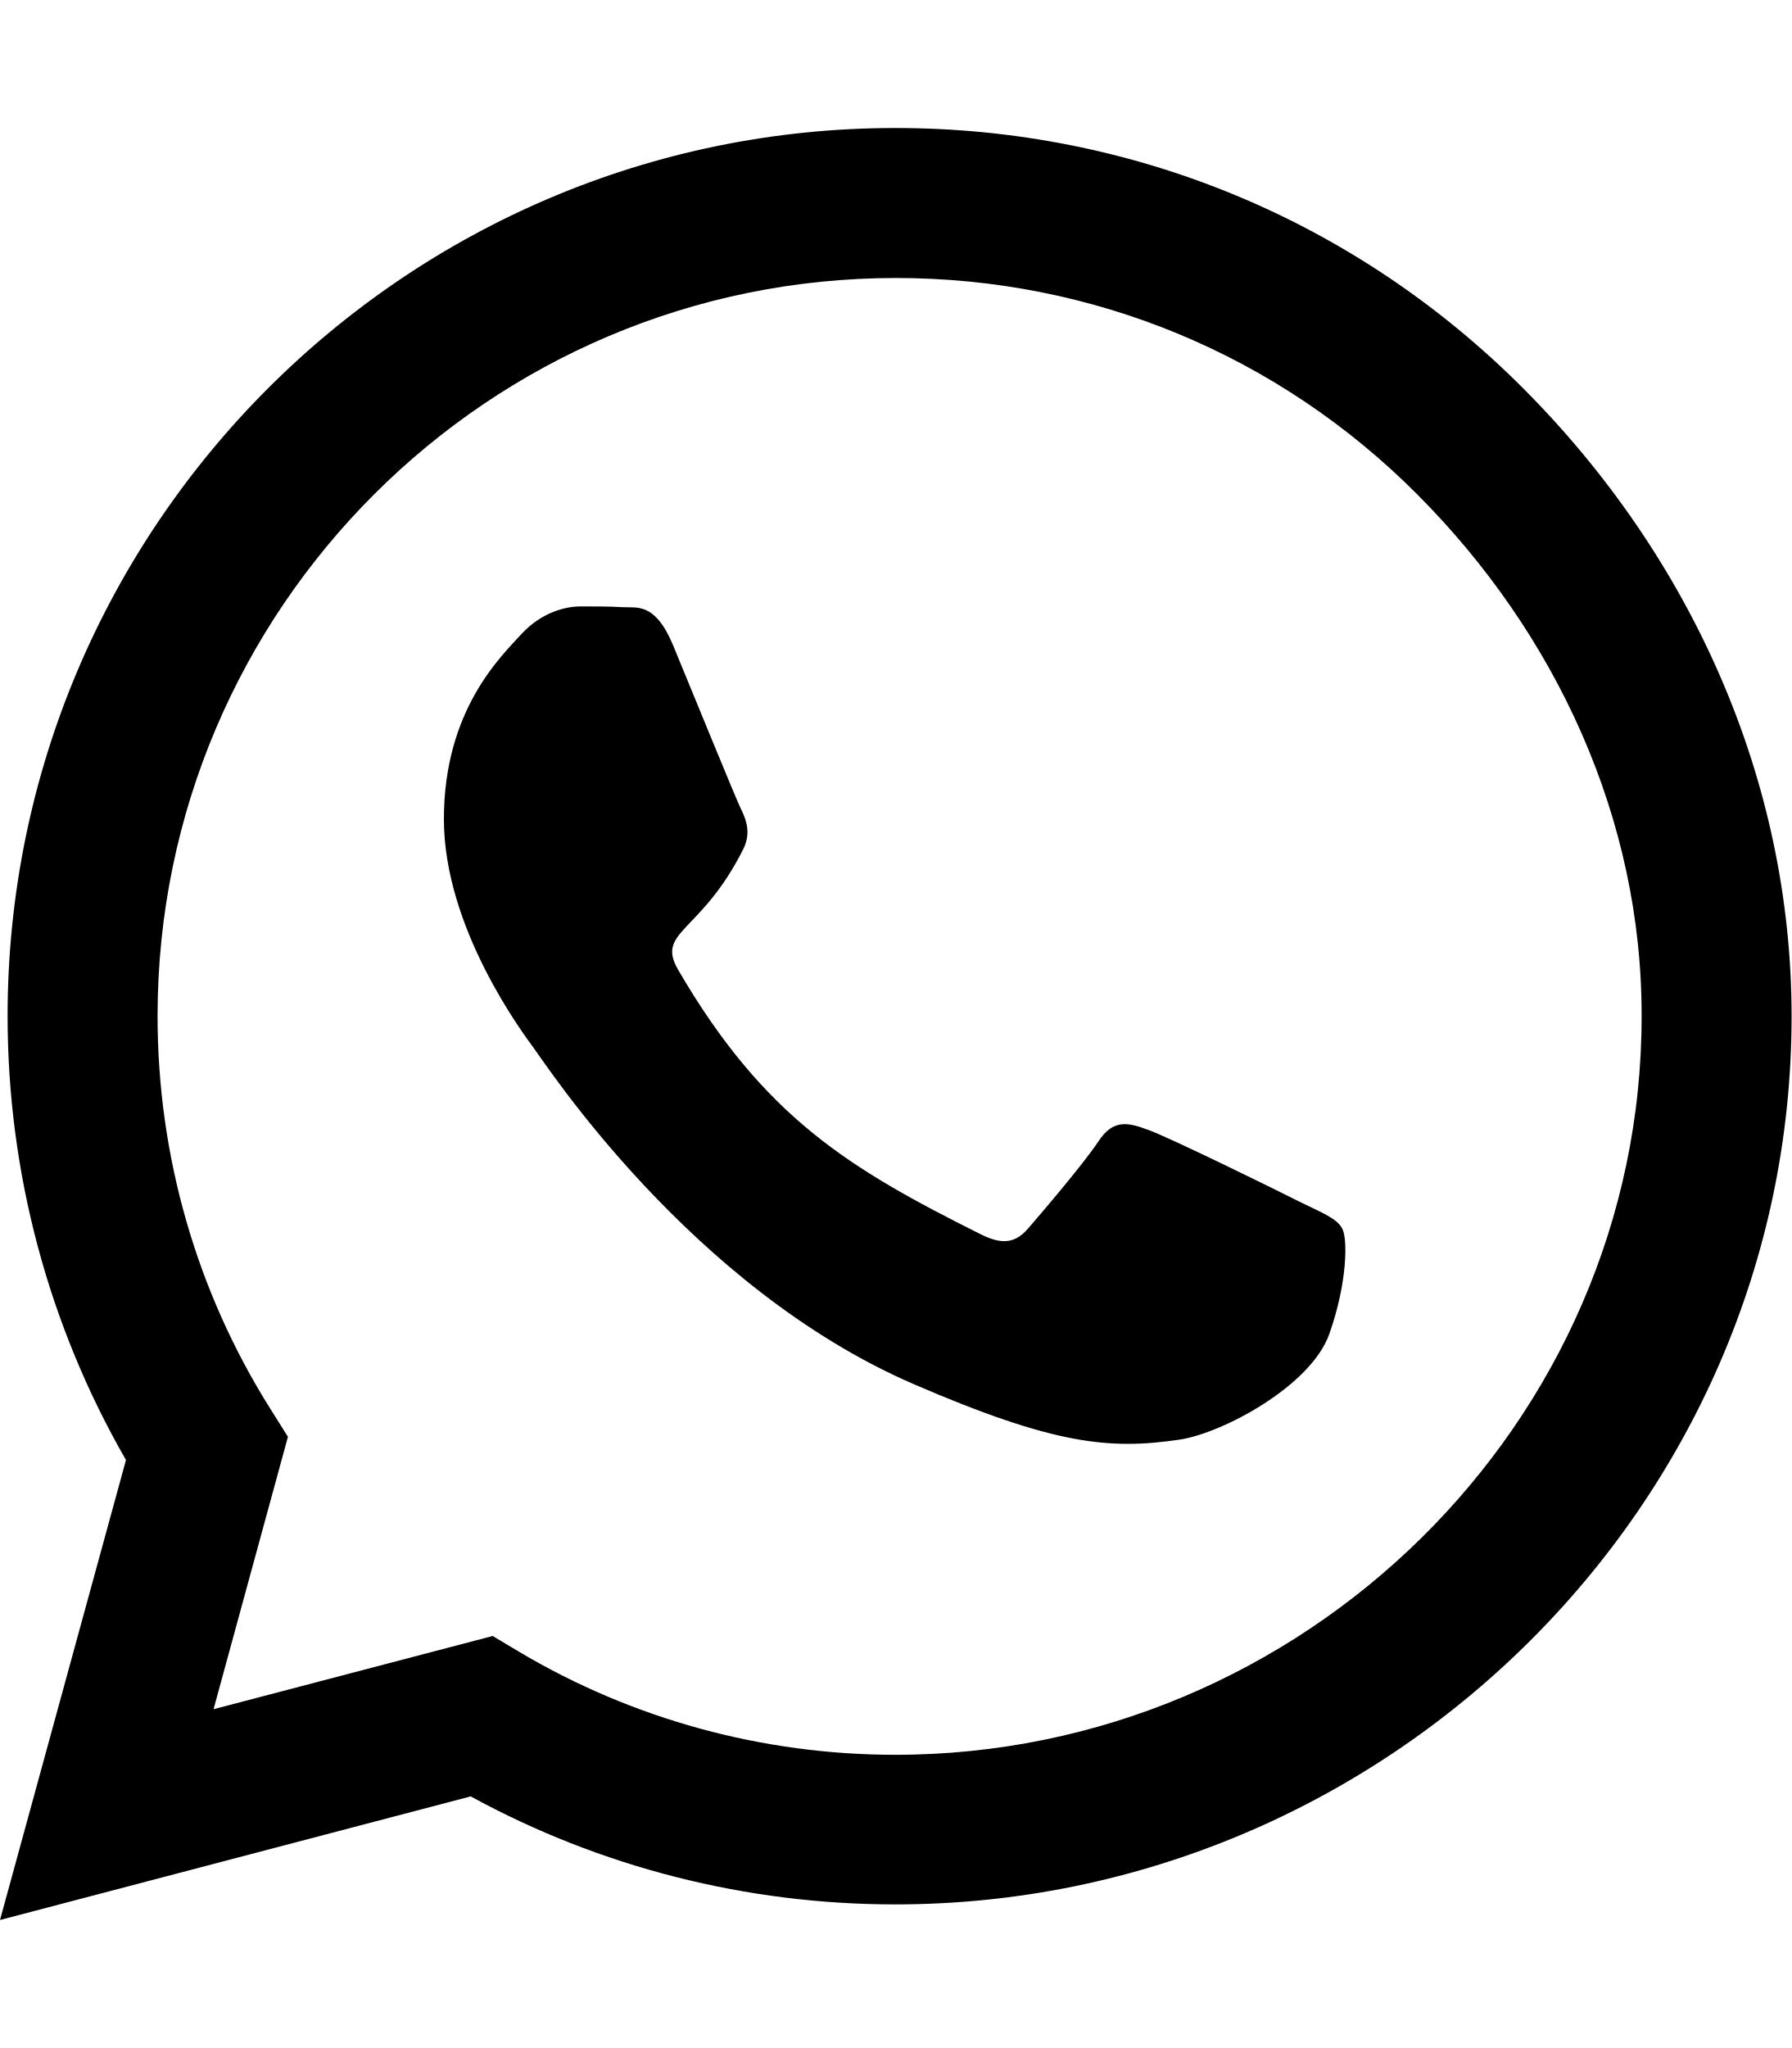
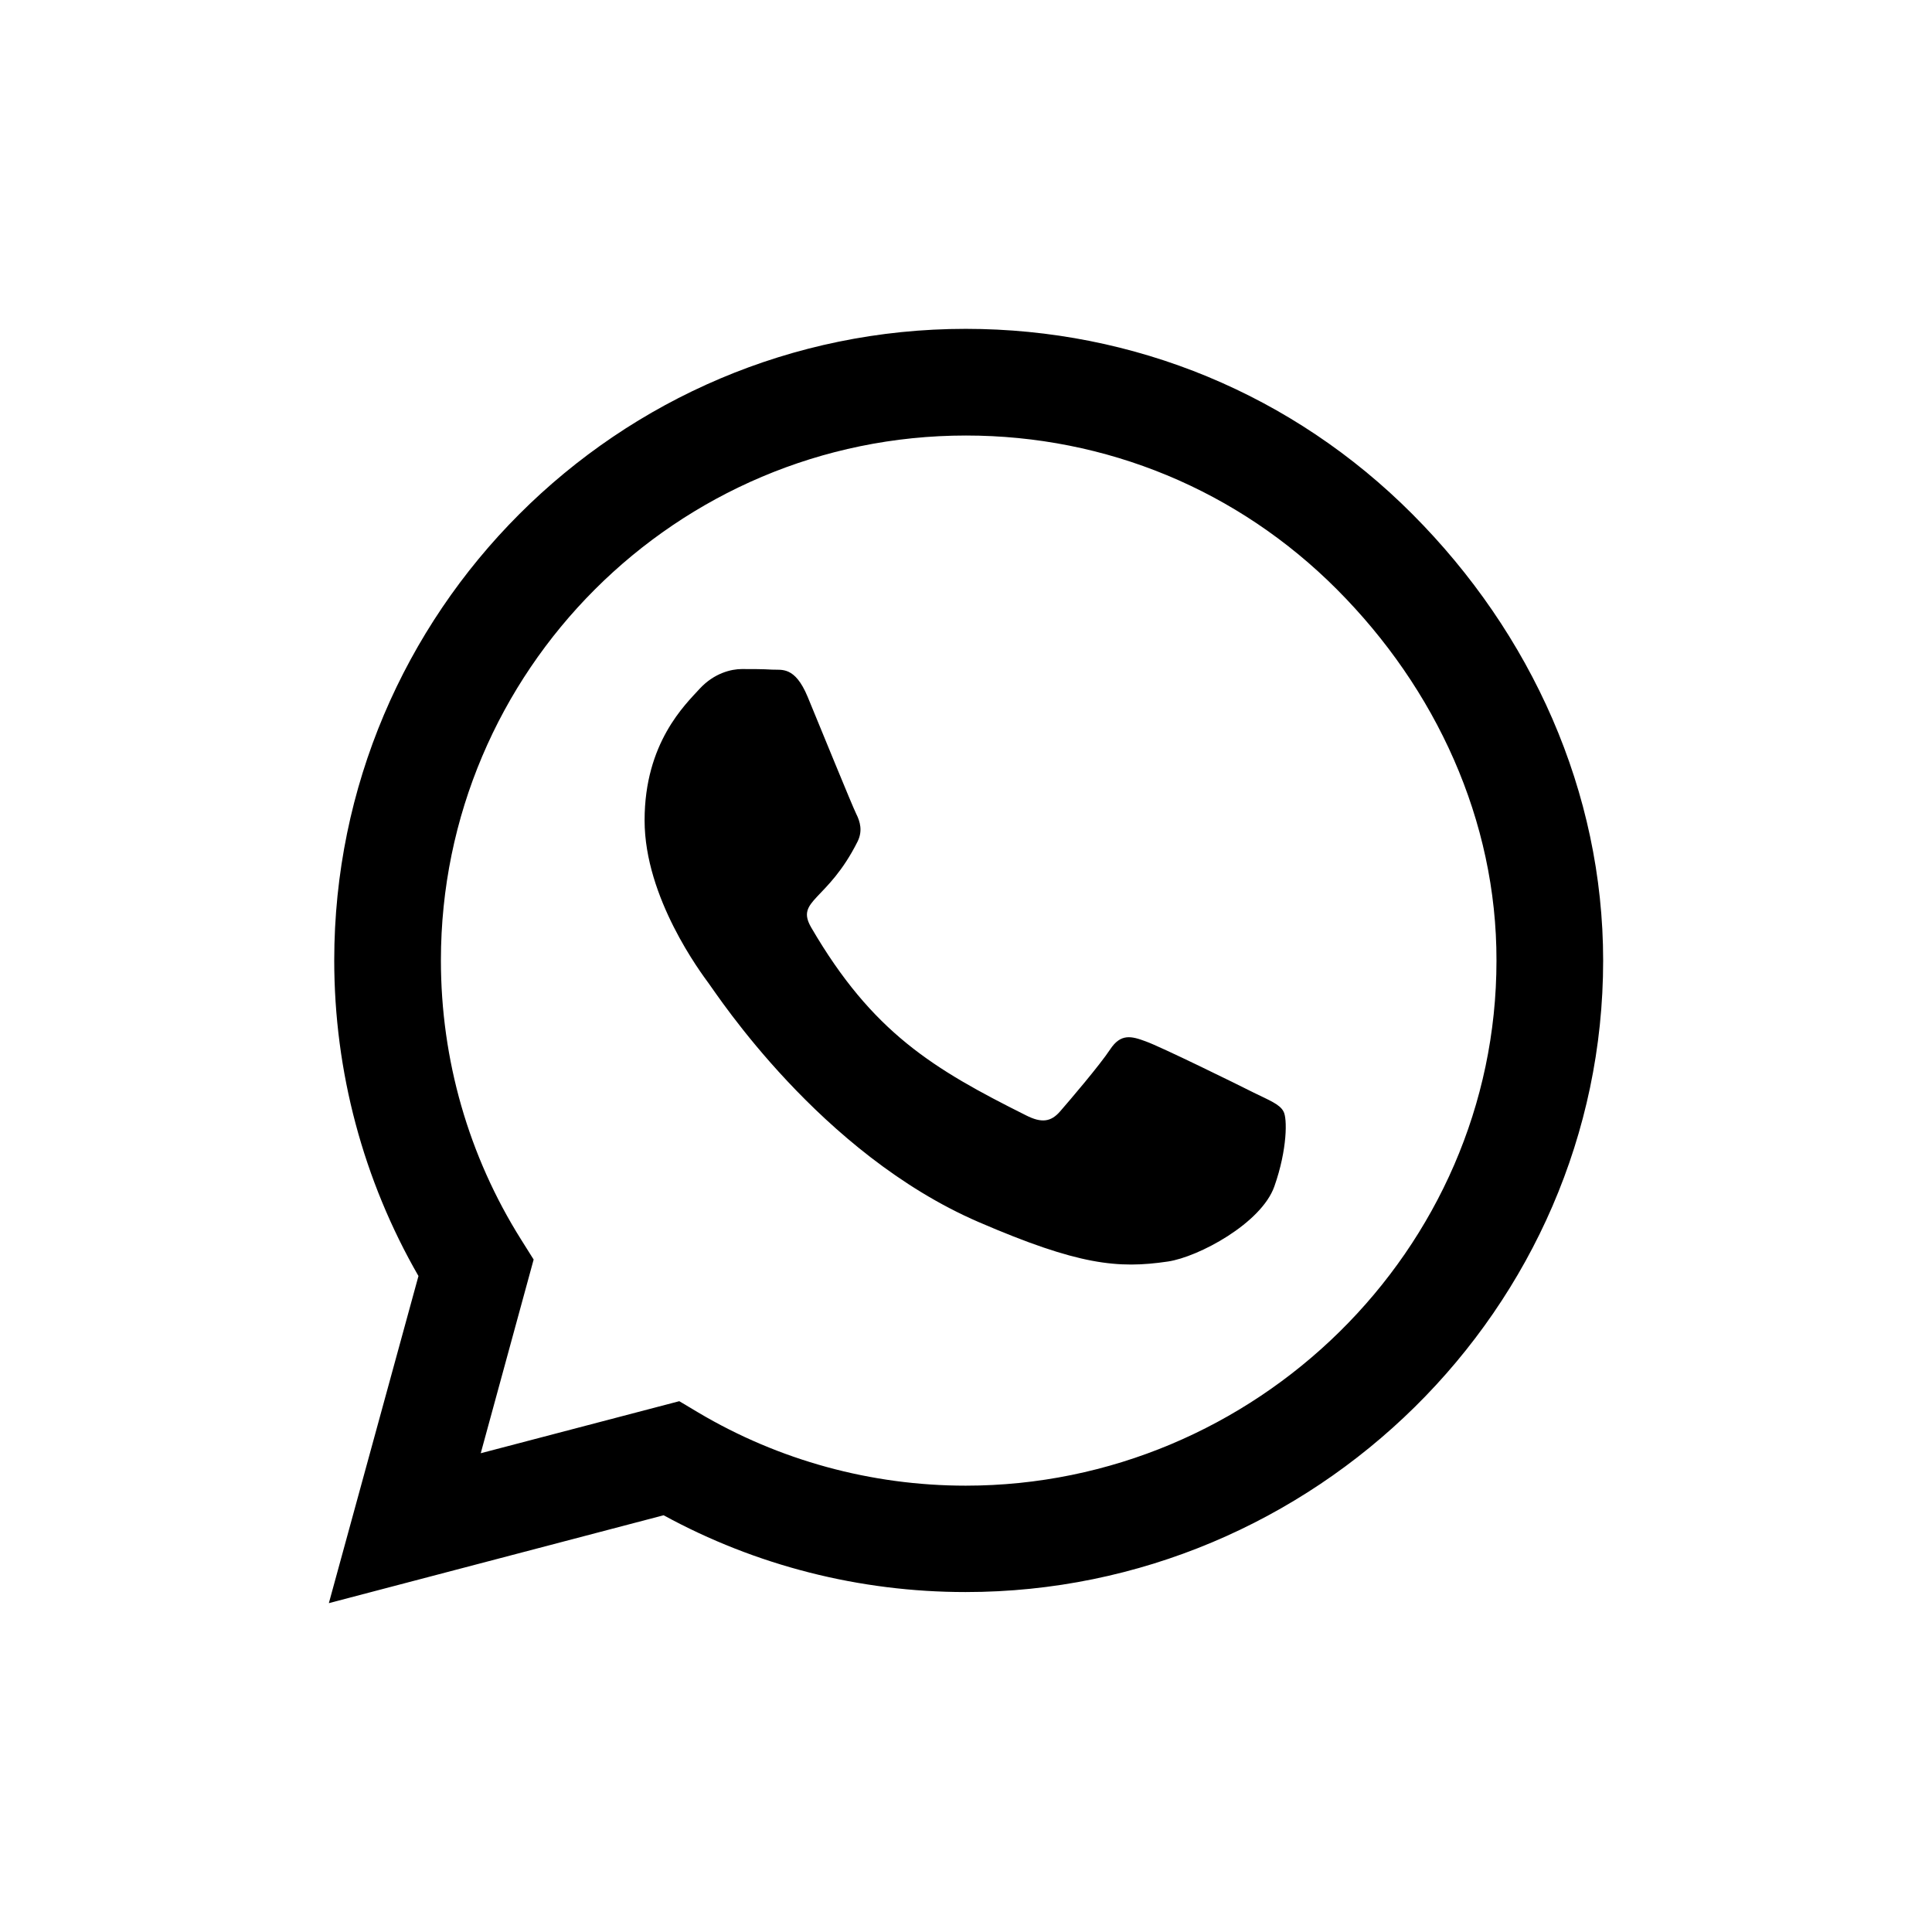
- <svg xmlns="http://www.w3.org/2000/svg" viewBox="0 0 448 512">
-   <path d="M380.9 97.1C339 55.1 283.2 32 223.9 32c-122.4 0-222 99.6-222 222 0 39.1 10.2 77.3 29.6 111L0 480l117.7-30.9c32.4 17.7 68.9 27 106.1 27h.1c122.3 0 224.1-99.6 224.1-222 0-59.3-25.2-115-67.1-157zm-157 341.6c-33.2 0-65.7-8.9-94-25.7l-6.7-4-69.8 18.3L72 359.2l-4.4-7c-18.5-29.4-28.2-63.3-28.2-98.2 0-101.7 82.8-184.5 184.6-184.5 49.3 0 95.6 19.2 130.4 54.1 34.8 34.9 56.2 81.2 56.1 130.5 0 101.8-84.9 184.6-186.6 184.6zm101.2-138.2c-5.5-2.8-32.8-16.2-37.9-18-5.1-1.9-8.8-2.8-12.5 2.8-3.7 5.6-14.3 18-17.6 21.8-3.2 3.7-6.5 4.2-12 1.4-32.6-16.3-54-29.1-75.5-66-5.7-9.8 5.7-9.1 16.3-30.3 1.8-3.7.9-6.9-.5-9.7-1.4-2.8-12.5-30.1-17.1-41.2-4.5-10.8-9.1-9.3-12.5-9.5-3.2-.2-6.9-.2-10.6-.2-3.7 0-9.7 1.4-14.8 6.9-5.1 5.6-19.4 19-19.4 46.3 0 27.3 19.9 53.7 22.6 57.4 2.8 3.7 39.1 59.7 94.8 83.8 35.2 15.2 49 16.5 66.6 13.9 10.7-1.6 32.8-13.4 37.4-26.4 4.6-13 4.6-24.1 3.2-26.4-1.3-2.5-5-3.9-10.5-6.6z" />
+ <svg xmlns="http://www.w3.org/2000/svg" width="47" height="47" viewBox="0 0 47 47" fill="none">
+   <path d="M34.357 12.505C31.458 9.598 27.596 8 23.493 8C15.023 8 8.131 14.892 8.131 23.362C8.131 26.067 8.837 28.71 10.18 31.042L8 39L16.144 36.862C18.386 38.087 20.912 38.73 23.486 38.73H23.493C31.956 38.73 39 31.838 39 23.369C39 19.265 37.256 15.411 34.357 12.505ZM23.493 36.142C21.196 36.142 18.947 35.526 16.989 34.364L16.525 34.087L11.695 35.353L12.982 30.641L12.678 30.157C11.398 28.122 10.726 25.777 10.726 23.362C10.726 16.324 16.456 10.595 23.5 10.595C26.911 10.595 30.115 11.923 32.523 14.338C34.931 16.753 36.412 19.957 36.405 23.369C36.405 30.413 30.53 36.142 23.493 36.142ZM30.496 26.579C30.115 26.386 28.226 25.458 27.873 25.334C27.52 25.202 27.264 25.14 27.008 25.527C26.752 25.915 26.019 26.773 25.79 27.036C25.569 27.292 25.341 27.327 24.96 27.133C22.704 26.005 21.223 25.119 19.736 22.566C19.341 21.888 20.13 21.936 20.864 20.469C20.988 20.213 20.926 19.992 20.829 19.798C20.732 19.604 19.964 17.715 19.646 16.947C19.334 16.2 19.016 16.304 18.781 16.29C18.559 16.276 18.303 16.276 18.047 16.276C17.791 16.276 17.376 16.373 17.023 16.753C16.67 17.141 15.681 18.068 15.681 19.957C15.681 21.846 17.058 23.673 17.245 23.929C17.438 24.185 19.95 28.06 23.805 29.728C26.24 30.779 27.195 30.869 28.413 30.689C29.153 30.579 30.683 29.762 31.001 28.863C31.319 27.963 31.319 27.195 31.222 27.036C31.132 26.863 30.876 26.766 30.496 26.579Z" fill="black" />
</svg>
